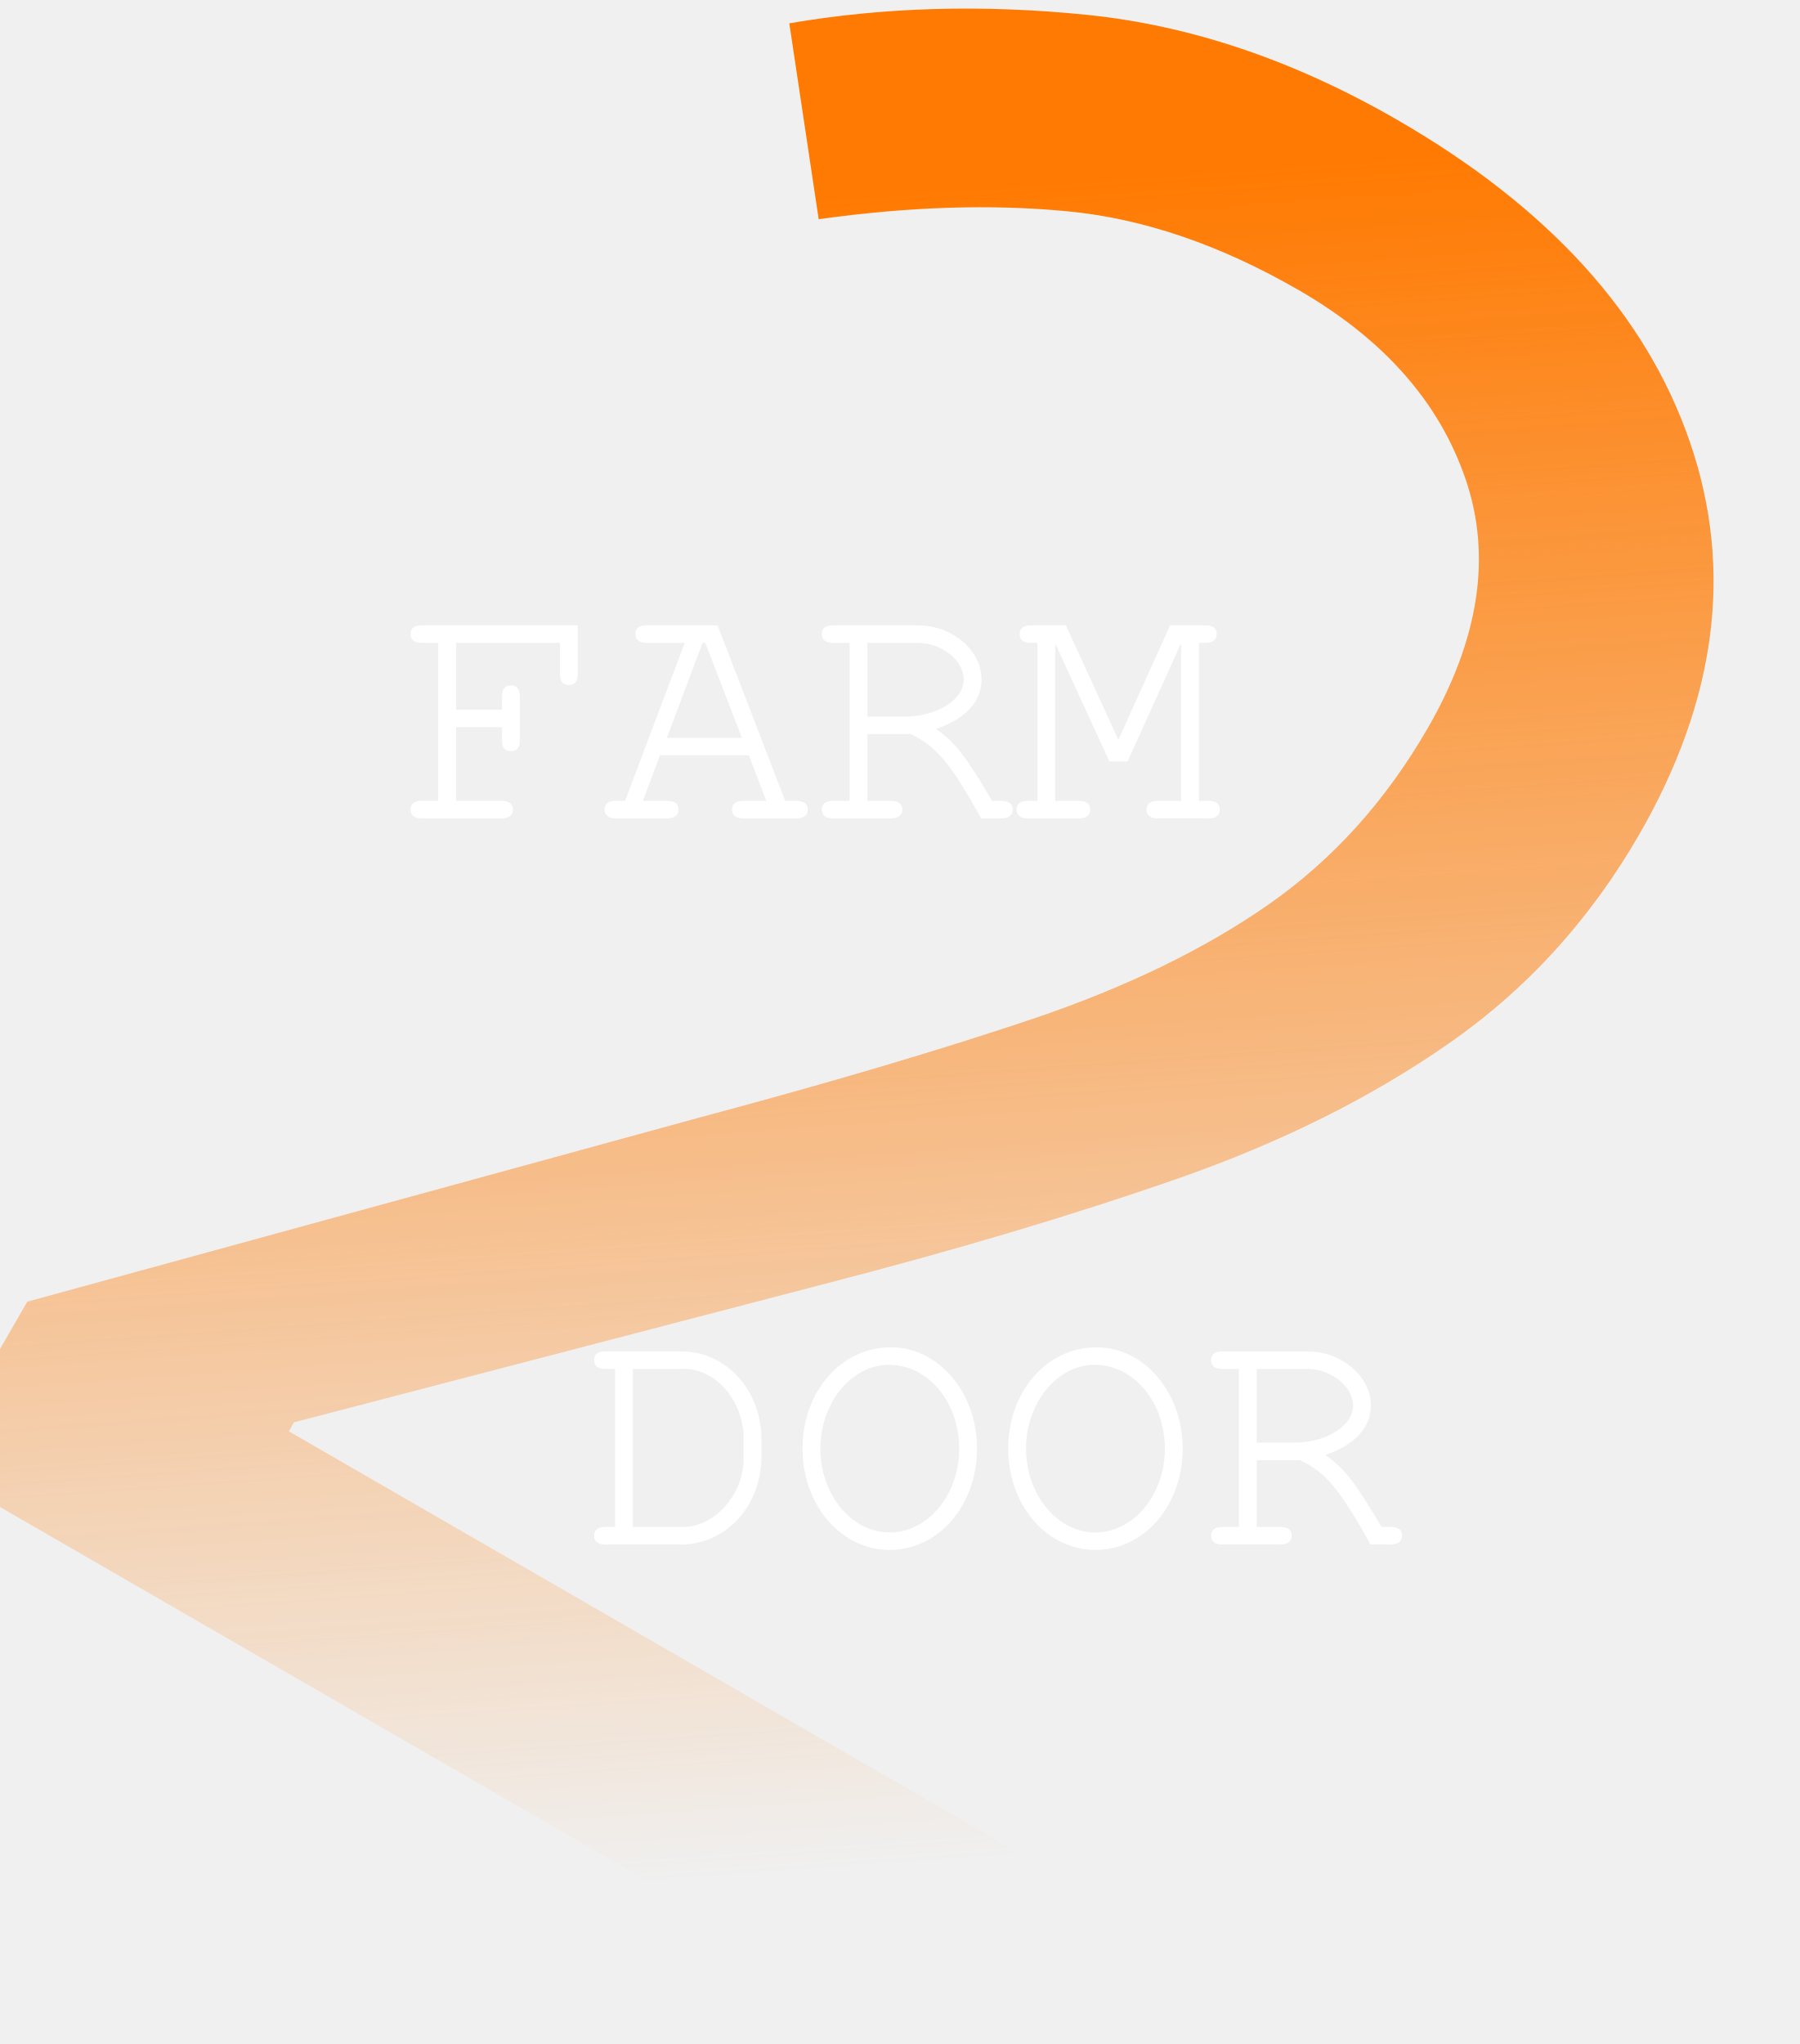
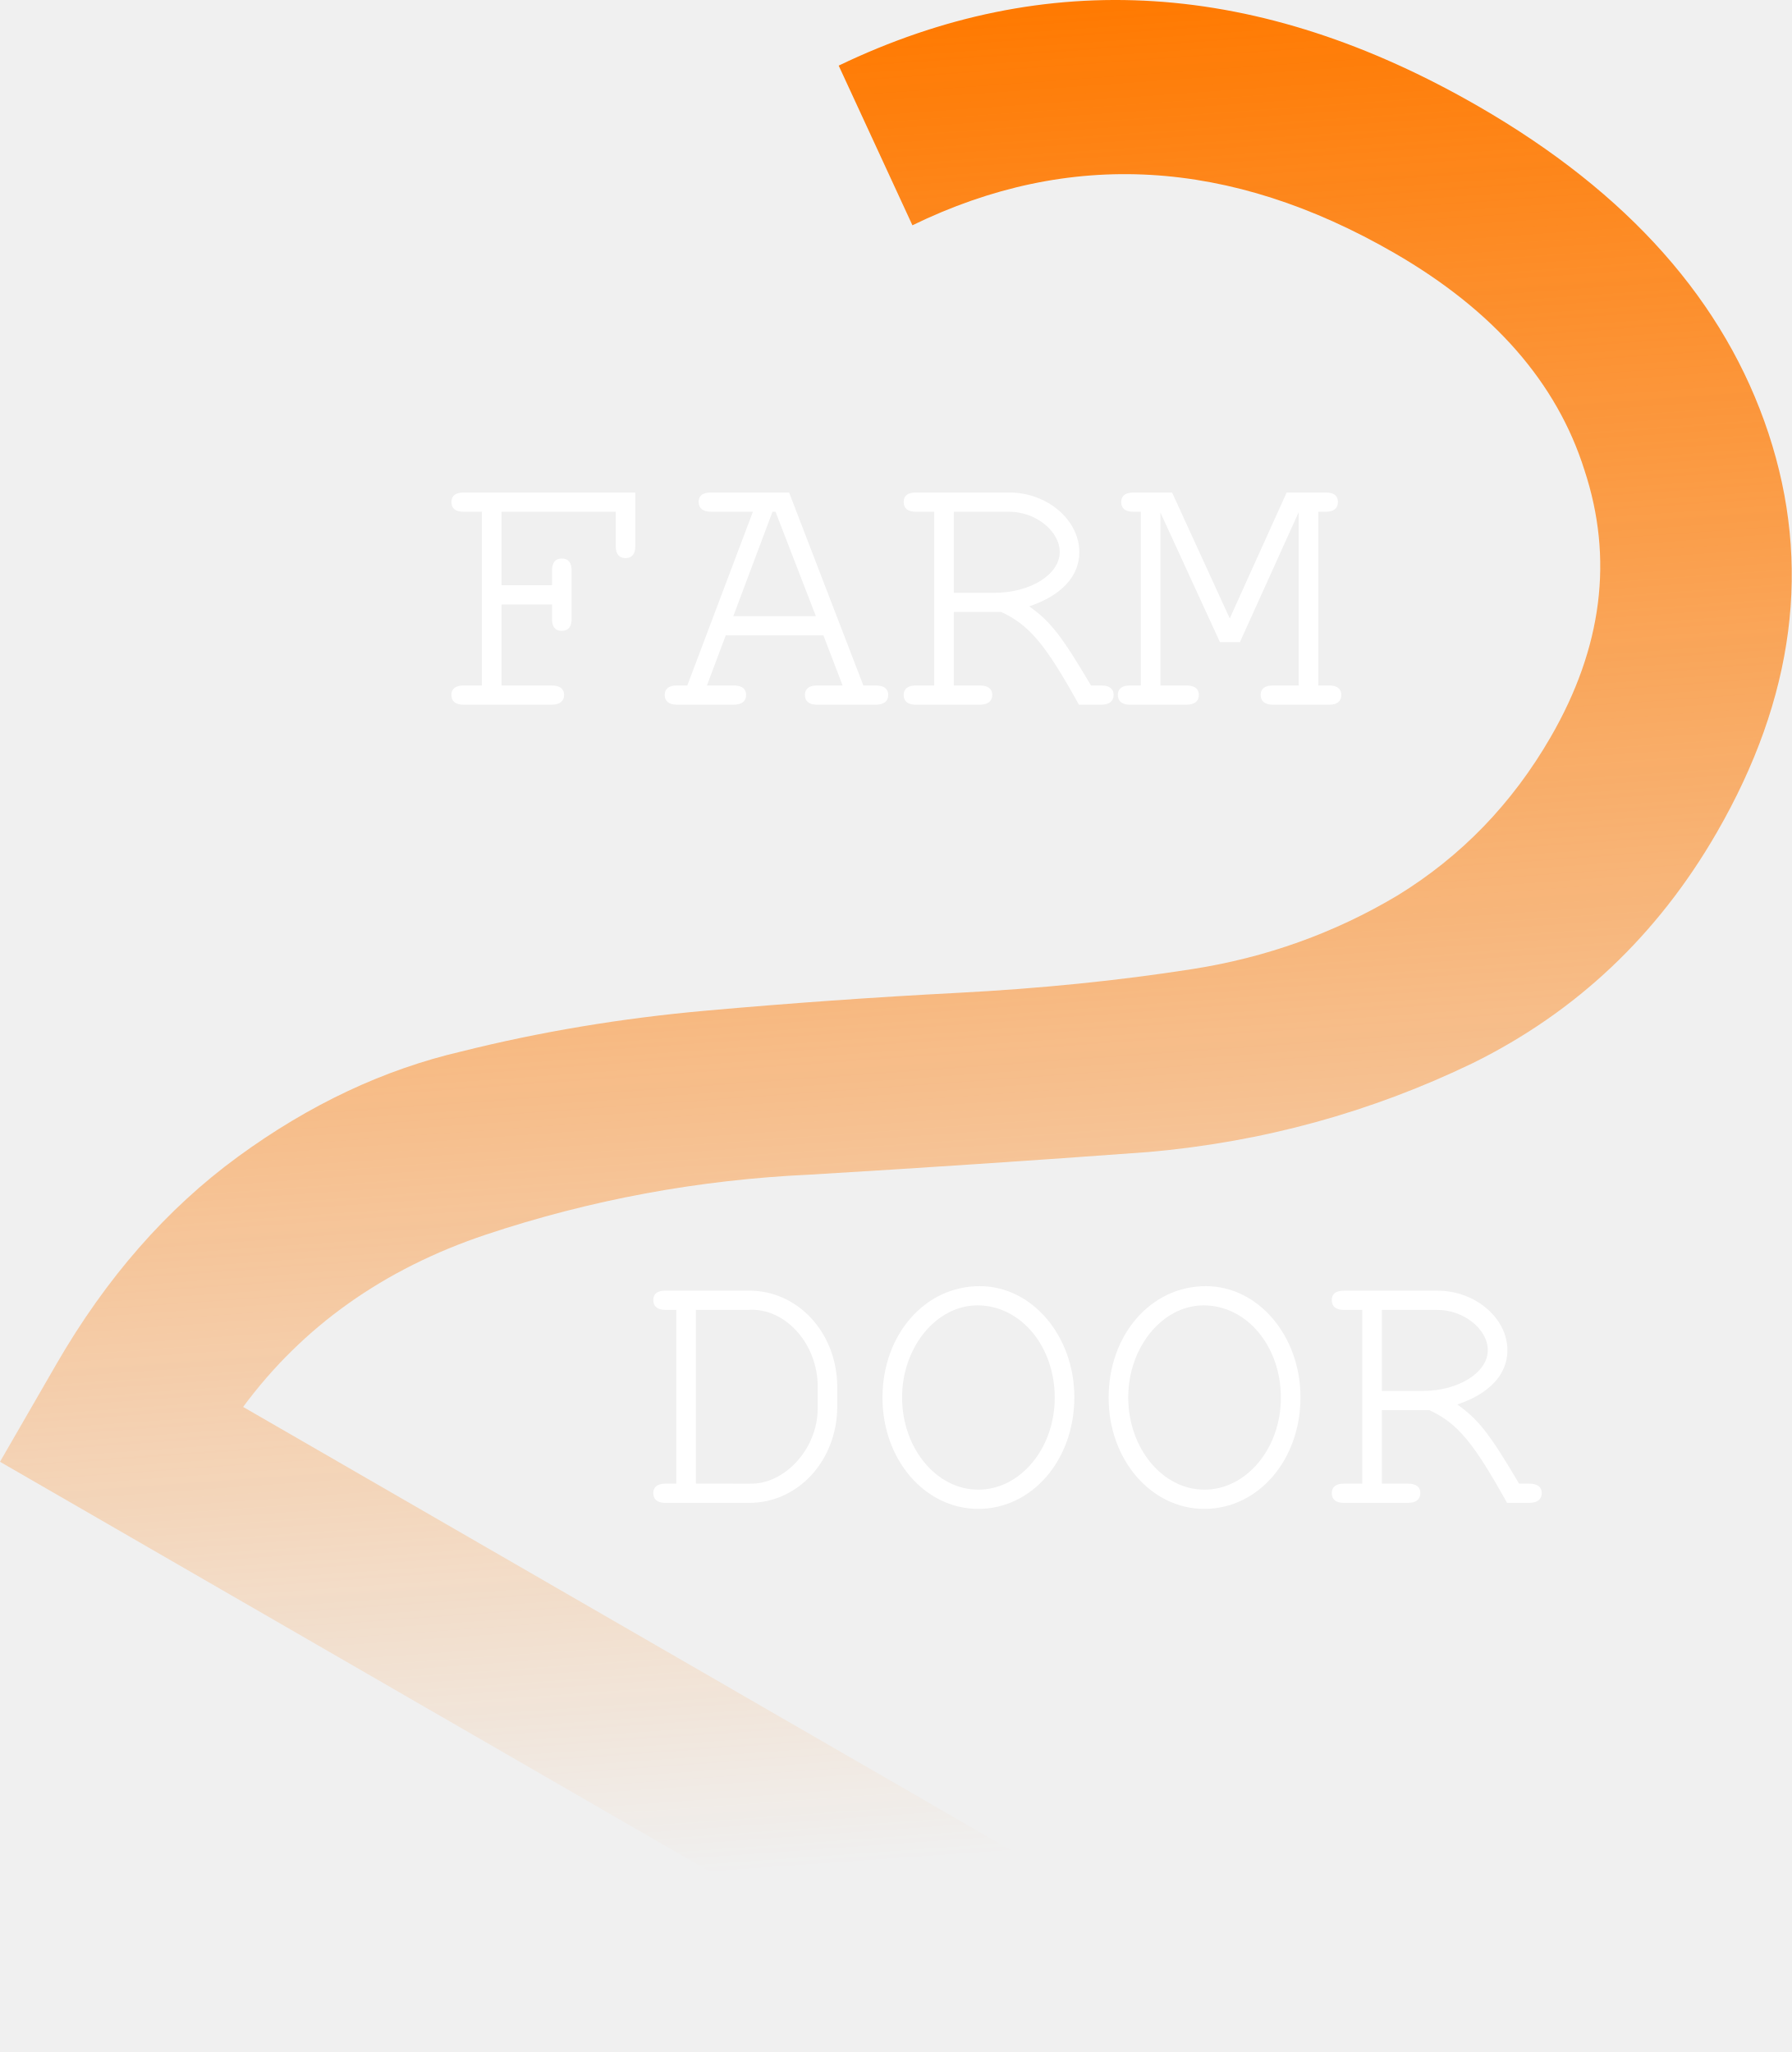
- <svg xmlns="http://www.w3.org/2000/svg" xmlns:xlink="http://www.w3.org/1999/xlink" viewBox="0 0 448.033 508.739">
+ <svg xmlns="http://www.w3.org/2000/svg" xmlns:xlink="http://www.w3.org/1999/xlink" viewBox="0 0 405.645 464.611">
  <defs>
-     <linearGradient y2="134.167" x2="124.115" y1="76.214" x1="84.897" gradientTransform="translate(-269.2975 26.60127) scale(1.56939)" gradientUnits="userSpaceOnUse" id="b" xlink:href="#a" />
+     <linearGradient y2="134.167" x2="124.115" y1="76.214" x1="84.897" gradientTransform="rotate(30 1235.226 -192.2448) scale(5.93154)" gradientUnits="userSpaceOnUse" id="b" xlink:href="#a" />
    <linearGradient id="a">
      <stop offset="0" stop-color="#ff7a02" />
      <stop offset="1" stop-color="#ff7a02" stop-opacity="0" />
    </linearGradient>
  </defs>
-   <g font-weight="400" letter-spacing="0" word-spacing="0">
-     <text y="259.034" x="-169.797" style="line-height:1.25;-inkscape-font-specification:'padmaa-Bold.1.1'" xml:space="preserve" transform="rotate(30 831.5854 1779.362) scale(3.77953)" font-size="38.406" font-family="padmaa-Bold.1.1" fill="url(#b)" stroke-width=".9">
-       <tspan style="-inkscape-font-specification:'Lohit Telugu'" y="259.034" x="-169.797" font-size="172.826" font-family="Lohit Telugu">2</tspan>
-     </text>
-     <path d="M-224.362 147.493h-.655c-.474 0-.722.203-.722.564 0 .384.248.587.722.587h4.99c2.935.023 5.283-2.506 5.306-5.735v-1.242c-.023-3.229-2.371-5.757-5.306-5.735h-4.99c-.474 0-.722.181-.722.564s.248.587.722.587h.655zm1.174 0v-10.408h3.116c2.145-.158 4.064 1.874 4.177 4.38v1.626c-.045 2.348-1.987 4.448-4.041 4.403zm17.001-11.831c-3.296 0-5.825 2.913-5.825 6.683 0 3.725 2.551 6.66 5.735 6.66 3.229 0 5.757-2.935 5.757-6.683 0-3.68-2.529-6.66-5.667-6.66zm-.135 1.151c2.574 0 4.628 2.438 4.628 5.532 0 3.025-2.055 5.509-4.583 5.509-2.506 0-4.561-2.484-4.561-5.532 0-3.003 2.055-5.509 4.516-5.509zm13.682-1.151c-3.296 0-5.825 2.913-5.825 6.683 0 3.725 2.551 6.66 5.735 6.66 3.229 0 5.757-2.935 5.757-6.683 0-3.68-2.529-6.66-5.667-6.66zm-.135 1.151c2.574 0 4.628 2.438 4.628 5.532 0 3.025-2.055 5.509-4.583 5.509-2.506 0-4.561-2.484-4.561-5.532 0-3.003 2.055-5.509 4.516-5.509zm10.679 6.277h2.845c1.693.79 2.642 1.942 4.651 5.554h1.332c.474 0 .745-.203.745-.587 0-.361-.248-.564-.745-.564h-.61c-1.738-2.935-2.416-3.838-3.703-4.741 1.942-.655 3.003-1.806 3.003-3.251 0-1.919-1.919-3.567-4.177-3.567h-5.622c-.474 0-.722.181-.722.564s.248.587.722.587h1.106v10.408h-1.106c-.474 0-.722.203-.722.564 0 .384.248.587.722.587h3.838c.474 0 .745-.203.745-.587 0-.361-.248-.564-.745-.564h-1.558zm0-1.151v-4.854h3.319c1.58 0 3.025 1.151 3.025 2.416 0 1.332-1.761 2.438-3.883 2.438z" style="-inkscape-font-specification:'Nimbus Mono PS'" transform="translate(1001.092 -177.4021) scale(3.77953)" aria-label="DOOR" stroke-width=".265" fill="#fff" />
-     <path d="M-234.831 94.825h3.025v.881c0 .474.203.7.587.7s.587-.248.587-.7v-2.913c0-.474-.203-.722-.587-.722s-.587.248-.587.722v.881h-3.025v-4.403h6.841v2.055c0 .474.203.722.587.722.384 0 .587-.248.587-.722v-3.206h-10.295c-.474 0-.722.203-.722.564 0 .384.248.587.722.587h1.106v10.408h-1.106c-.474 0-.722.203-.722.564 0 .384.248.587.722.587h5.283c.474 0 .745-.203.745-.587 0-.361-.248-.564-.745-.564h-3.003zm19.281 1.851 1.151 3.003h-1.535c-.474 0-.722.203-.722.564 0 .384.248.587.722.587h3.522c.474 0 .745-.203.745-.587 0-.361-.248-.564-.745-.564h-.745l-4.448-11.56h-4.674c-.497 0-.745.181-.745.564 0 .384.271.587.745.587h2.506l-3.929 10.408h-.632c-.474 0-.722.203-.722.564 0 .384.271.587.722.587h3.409c.474 0 .745-.203.745-.587 0-.361-.248-.564-.745-.564h-1.603l1.129-3.003zm-.452-1.151h-4.945l2.348-6.254h.181zm8.263-.248h2.845c1.693.79 2.642 1.942 4.651 5.554h1.332c.474 0 .745-.203.745-.587 0-.361-.248-.564-.745-.564h-.61c-1.738-2.935-2.416-3.838-3.703-4.741 1.942-.655 3.003-1.806 3.003-3.251 0-1.919-1.919-3.567-4.177-3.567h-5.622c-.474 0-.722.181-.722.564 0 .384.248.587.722.587h1.106v10.408h-1.106c-.474 0-.722.203-.722.564 0 .384.248.587.722.587h3.838c.474 0 .745-.203.745-.587 0-.361-.248-.564-.745-.564h-1.558zm0-1.151v-4.854h3.319c1.58 0 3.025 1.151 3.025 2.416 0 1.332-1.761 2.438-3.883 2.438zm17.137 2.958 3.522-7.789v10.386h-1.558c-.474 0-.722.203-.722.564 0 .384.271.587.722.587h3.387c.474 0 .722-.203.722-.587 0-.361-.248-.564-.722-.564h-.655V89.271h.452c.474 0 .722-.203.722-.587 0-.384-.248-.564-.722-.564h-2.348l-3.409 7.541-3.454-7.541h-2.326c-.474 0-.722.203-.722.564 0 .384.248.587.722.587h.452v10.408h-.655c-.474 0-.722.203-.722.564 0 .384.271.587.722.587h3.387c.474 0 .745-.203.745-.587 0-.361-.248-.564-.745-.564h-1.558v-10.363l3.567 7.767z" style="-inkscape-font-specification:'Nimbus Mono PS'" transform="translate(1001.092 -177.4021) scale(3.77953)" aria-label="FARM" stroke-width=".265" fill="#fff" />
+   <path d="M231.469 464.611 0 330.972l12.758-22.097q16.904-29.279 41.115-46.973 24.211-17.695 50.586-23.828 26.694-6.686 55.426-9.248 28.733-2.562 56.827-4.02t53.194-5.381q25.099-3.923 46.439-16.646 21.659-13.275 34.736-35.925 17.542-30.384 7.627-60.415-9.362-29.712-43.061-49.168-55.796-32.214-109.081-6.262l-16.692-36.154q70.331-33.788 144.91 9.269 50.824 29.343 65.579 73.954 14.755 44.611-11.717 90.463-20.094 34.803-55.143 52.133-34.73 16.777-73.515 20.165-38.466 2.835-76.613 5.118-37.828 1.73-73.406 13.599-34.707 11.635-54.926 39l195.561 112.907z" font-weight="400" font-size="172.826" font-family="Lohit Telugu" letter-spacing="0" word-spacing="0" fill="url(#b)" />
+   <g aria-label="DOOR" fill="#fff" stroke-width=".265">
+     <path d="M-224.362 147.493h-.655c-.474 0-.722.203-.722.564 0 .384.248.587.722.587h4.99c2.935.023 5.283-2.506 5.306-5.735v-1.242c-.023-3.229-2.371-5.757-5.306-5.735h-4.99c-.474 0-.722.181-.722.564s.248.587.722.587h.655zm1.174 0v-10.408h3.116c2.145-.158 4.064 1.874 4.177 4.38v1.626c-.045 2.348-1.987 4.448-4.041 4.403zM-206.186 135.662c-3.296 0-5.825 2.913-5.825 6.683 0 3.725 2.551 6.66 5.735 6.66 3.229 0 5.757-2.935 5.757-6.683 0-3.68-2.529-6.66-5.667-6.66zm-.135 1.151c2.574 0 4.628 2.438 4.628 5.532 0 3.025-2.055 5.509-4.583 5.509-2.506 0-4.561-2.484-4.561-5.532 0-3.003 2.055-5.509 4.516-5.509zM-192.64 135.662c-3.296 0-5.825 2.913-5.825 6.683 0 3.725 2.551 6.66 5.735 6.66 3.229 0 5.757-2.935 5.757-6.683 0-3.68-2.529-6.66-5.667-6.66zm-.135 1.151c2.574 0 4.628 2.438 4.628 5.532 0 3.025-2.055 5.509-4.583 5.509-2.506 0-4.561-2.484-4.561-5.532 0-3.003 2.055-5.509 4.516-5.509zM-182.096 143.09h2.845c1.693.79 2.642 1.942 4.651 5.554h1.332c.474 0 .745-.203.745-.587 0-.361-.248-.564-.745-.564h-.61c-1.738-2.935-2.416-3.838-3.703-4.741 1.942-.655 3.003-1.806 3.003-3.251 0-1.919-1.919-3.567-4.177-3.567h-5.622c-.474 0-.722.181-.722.564s.248.587.722.587h1.106v10.408h-1.106c-.474 0-.722.203-.722.564 0 .384.248.587.722.587h3.838c.474 0 .745-.203.745-.587 0-.361-.248-.564-.745-.564h-1.558zm0-1.151v-4.854h3.319c1.58 0 3.025 1.151 3.025 2.416 0 1.332-1.761 2.438-3.883 2.438z" style="-inkscape-font-specification:'Nimbus Mono PS'" transform="matrix(3.77953 0 0 3.77953 1001.092 -221.5308)" />
+   </g>
+   <g aria-label="FARM" fill="#fff" stroke-width=".265">
+     <path d="M-234.831 94.825h3.025v.881c0 .474.203.7.587.7s.587-.248.587-.7v-2.913c0-.474-.203-.722-.587-.722s-.587.248-.587.722v.881h-3.025v-4.403h6.841v2.055c0 .474.203.722.587.722.384 0 .587-.248.587-.722v-3.206h-10.295c-.474 0-.722.203-.722.564 0 .384.248.587.722.587h1.106v10.408h-1.106c-.474 0-.722.203-.722.564 0 .384.248.587.722.587h5.283c.474 0 .745-.203.745-.587 0-.361-.248-.564-.745-.564h-3.003zM-215.55 96.676l1.151 3.003h-1.535c-.474 0-.722.203-.722.564 0 .384.248.587.722.587h3.522c.474 0 .745-.203.745-.587 0-.361-.248-.564-.745-.564h-.745l-4.448-11.56h-4.674c-.497 0-.745.181-.745.564 0 .384.271.587.745.587h2.506l-3.929 10.408h-.632c-.474 0-.722.203-.722.564 0 .384.271.587.722.587h3.409c.474 0 .745-.203.745-.587 0-.361-.248-.564-.745-.564h-1.603l1.129-3.003zm-.452-1.151h-4.945l2.348-6.254h.181zM-207.738 95.276h2.845c1.693.79 2.642 1.942 4.651 5.554h1.332c.474 0 .745-.203.745-.587 0-.361-.248-.564-.745-.564h-.61c-1.738-2.935-2.416-3.838-3.703-4.741 1.942-.655 3.003-1.806 3.003-3.251 0-1.919-1.919-3.567-4.177-3.567h-5.622c-.474 0-.722.181-.722.564 0 .384.248.587.722.587h1.106v10.408h-1.106c-.474 0-.722.203-.722.564 0 .384.248.587.722.587h3.838c.474 0 .745-.203.745-.587 0-.361-.248-.564-.745-.564h-1.558zm0-1.151v-4.854h3.319c1.58 0 3.025 1.151 3.025 2.416 0 1.332-1.761 2.438-3.883 2.438zM-190.601 97.082l3.522-7.789v10.386h-1.558c-.474 0-.722.203-.722.564 0 .384.271.587.722.587h3.387c.474 0 .722-.203.722-.587 0-.361-.248-.564-.722-.564h-.655V89.271h.452c.474 0 .722-.203.722-.587 0-.384-.248-.564-.722-.564h-2.348l-3.409 7.541-3.454-7.541h-2.326c-.474 0-.722.203-.722.564 0 .384.248.587.722.587h.452v10.408h-.655c-.474 0-.722.203-.722.564 0 .384.271.587.722.587h3.387c.474 0 .745-.203.745-.587 0-.361-.248-.564-.745-.564h-1.558v-10.363l3.567 7.767z" style="-inkscape-font-specification:'Nimbus Mono PS'" transform="matrix(3.77953 0 0 3.77953 1001.092 -221.5308)" />
  </g>
</svg>
